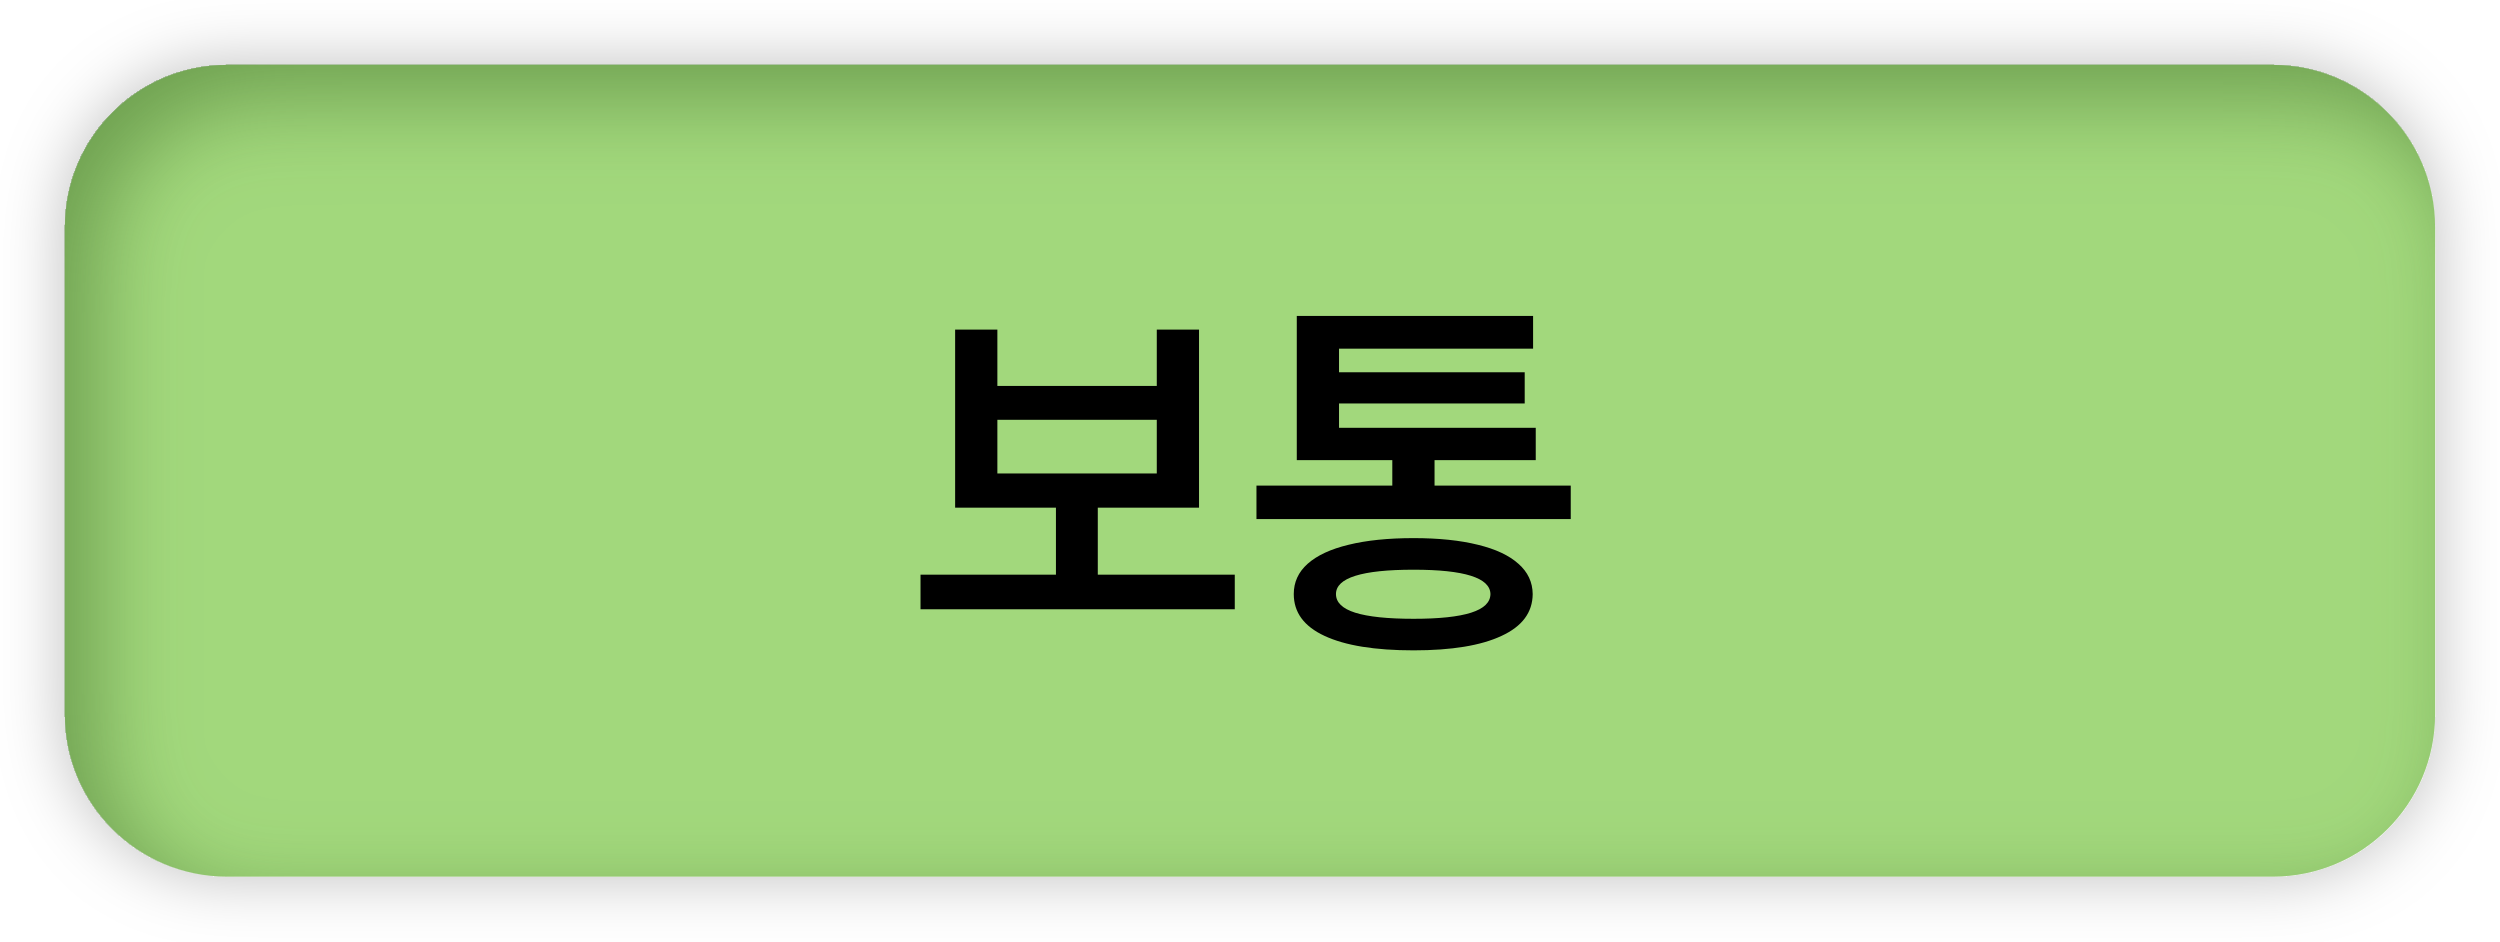
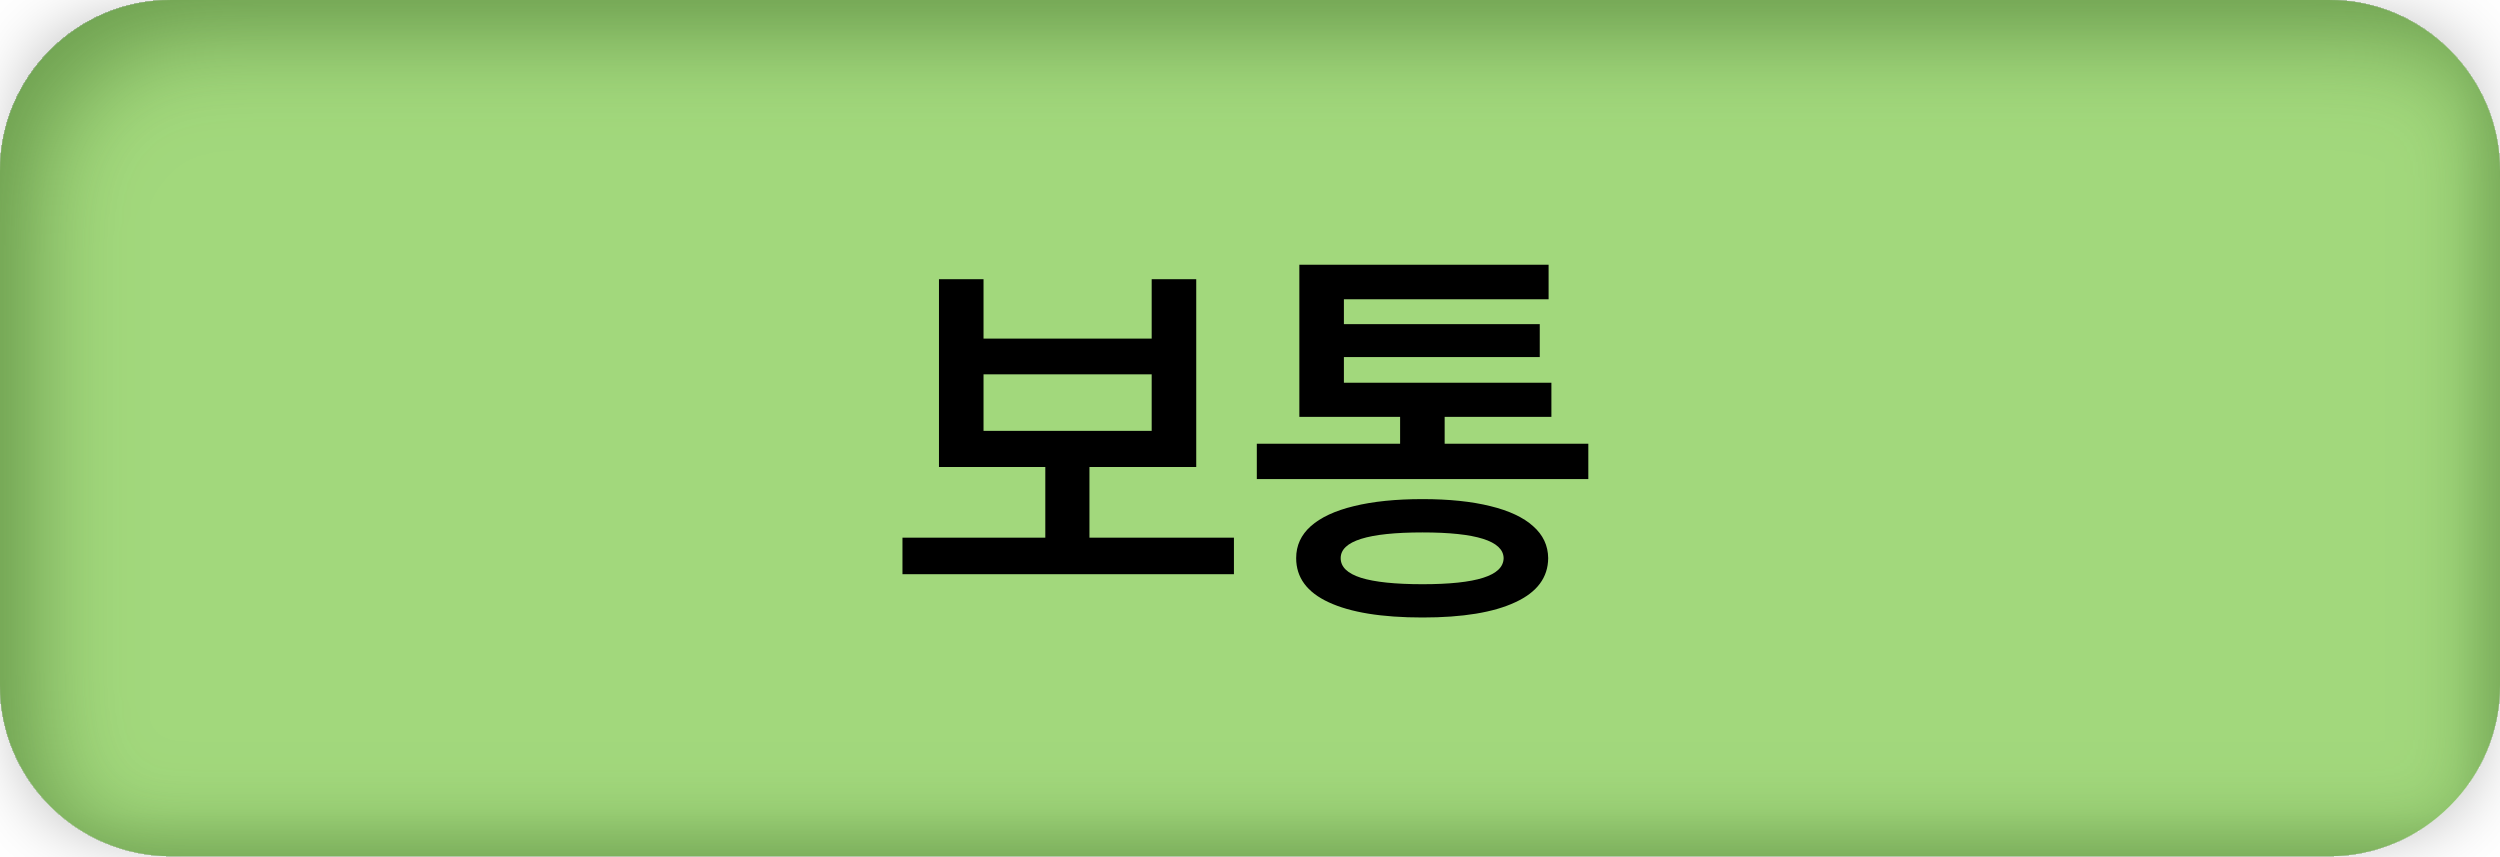
- <svg xmlns="http://www.w3.org/2000/svg" width="77" height="29" viewBox="0 0 77 29" fill="none">
+ <svg xmlns="http://www.w3.org/2000/svg" width="73" height="25" viewBox="2 2 73 25" fill="none">
  <g filter="url(#filter0_di_145_3946)">
    <rect x="2" y="2" width="73" height="25" rx="5" fill="#A2D87C" />
    <path d="M38.031 18.766H28.352V17.699H32.523V15.637H29.418V10.152H30.719V11.887H35.629V10.152H36.93V15.637H33.812V17.699H38.031V18.766ZM35.629 14.582V12.93H30.719V14.582H35.629ZM48.379 15.988H38.699V14.957H42.883V14.172H39.941V9.73H47.219V10.738H41.242V11.465H46.961V12.426H41.242V13.176H47.301V14.172H44.184V14.957H48.379V15.988ZM43.539 16.574C44.312 16.574 44.973 16.643 45.52 16.779C46.066 16.912 46.482 17.107 46.768 17.365C47.057 17.619 47.203 17.93 47.207 18.297C47.203 18.863 46.883 19.293 46.246 19.586C45.613 19.883 44.711 20.031 43.539 20.031C42.348 20.031 41.434 19.883 40.797 19.586C40.164 19.293 39.848 18.863 39.848 18.297C39.848 17.93 39.99 17.619 40.275 17.365C40.565 17.107 40.984 16.912 41.535 16.779C42.086 16.643 42.754 16.574 43.539 16.574ZM43.539 17.547C41.945 17.547 41.148 17.797 41.148 18.297C41.148 18.555 41.346 18.746 41.74 18.871C42.139 18.996 42.738 19.059 43.539 19.059C44.328 19.059 44.918 18.996 45.309 18.871C45.703 18.746 45.902 18.555 45.906 18.297C45.895 17.797 45.105 17.547 43.539 17.547Z" fill="black" />
  </g>
  <defs>
    <filter id="filter0_di_145_3946" x="0" y="0" width="77" height="29" filterUnits="userSpaceOnUse" color-interpolation-filters="sRGB">
      <feFlood flood-opacity="0" result="BackgroundImageFix" />
      <feColorMatrix in="SourceAlpha" type="matrix" values="0 0 0 0 0 0 0 0 0 0 0 0 0 0 0 0 0 0 127 0" result="hardAlpha" />
      <feOffset />
      <feGaussianBlur stdDeviation="1" />
      <feComposite in2="hardAlpha" operator="out" />
      <feColorMatrix type="matrix" values="0 0 0 0 0 0 0 0 0 0 0 0 0 0 0 0 0 0 0.25 0" />
      <feBlend mode="normal" in2="BackgroundImageFix" result="effect1_dropShadow_145_3946" />
      <feBlend mode="normal" in="SourceGraphic" in2="effect1_dropShadow_145_3946" result="shape" />
      <feColorMatrix in="SourceAlpha" type="matrix" values="0 0 0 0 0 0 0 0 0 0 0 0 0 0 0 0 0 0 127 0" result="hardAlpha" />
      <feOffset dx="1" dy="1" />
      <feGaussianBlur stdDeviation="1.4" />
      <feComposite in2="hardAlpha" operator="arithmetic" k2="-1" k3="1" />
      <feColorMatrix type="matrix" values="0 0 0 0 0.22 0 0 0 0 0.4 0 0 0 0 0.133 0 0 0 0.5 0" />
      <feBlend mode="normal" in2="shape" result="effect2_innerShadow_145_3946" />
    </filter>
  </defs>
</svg>
